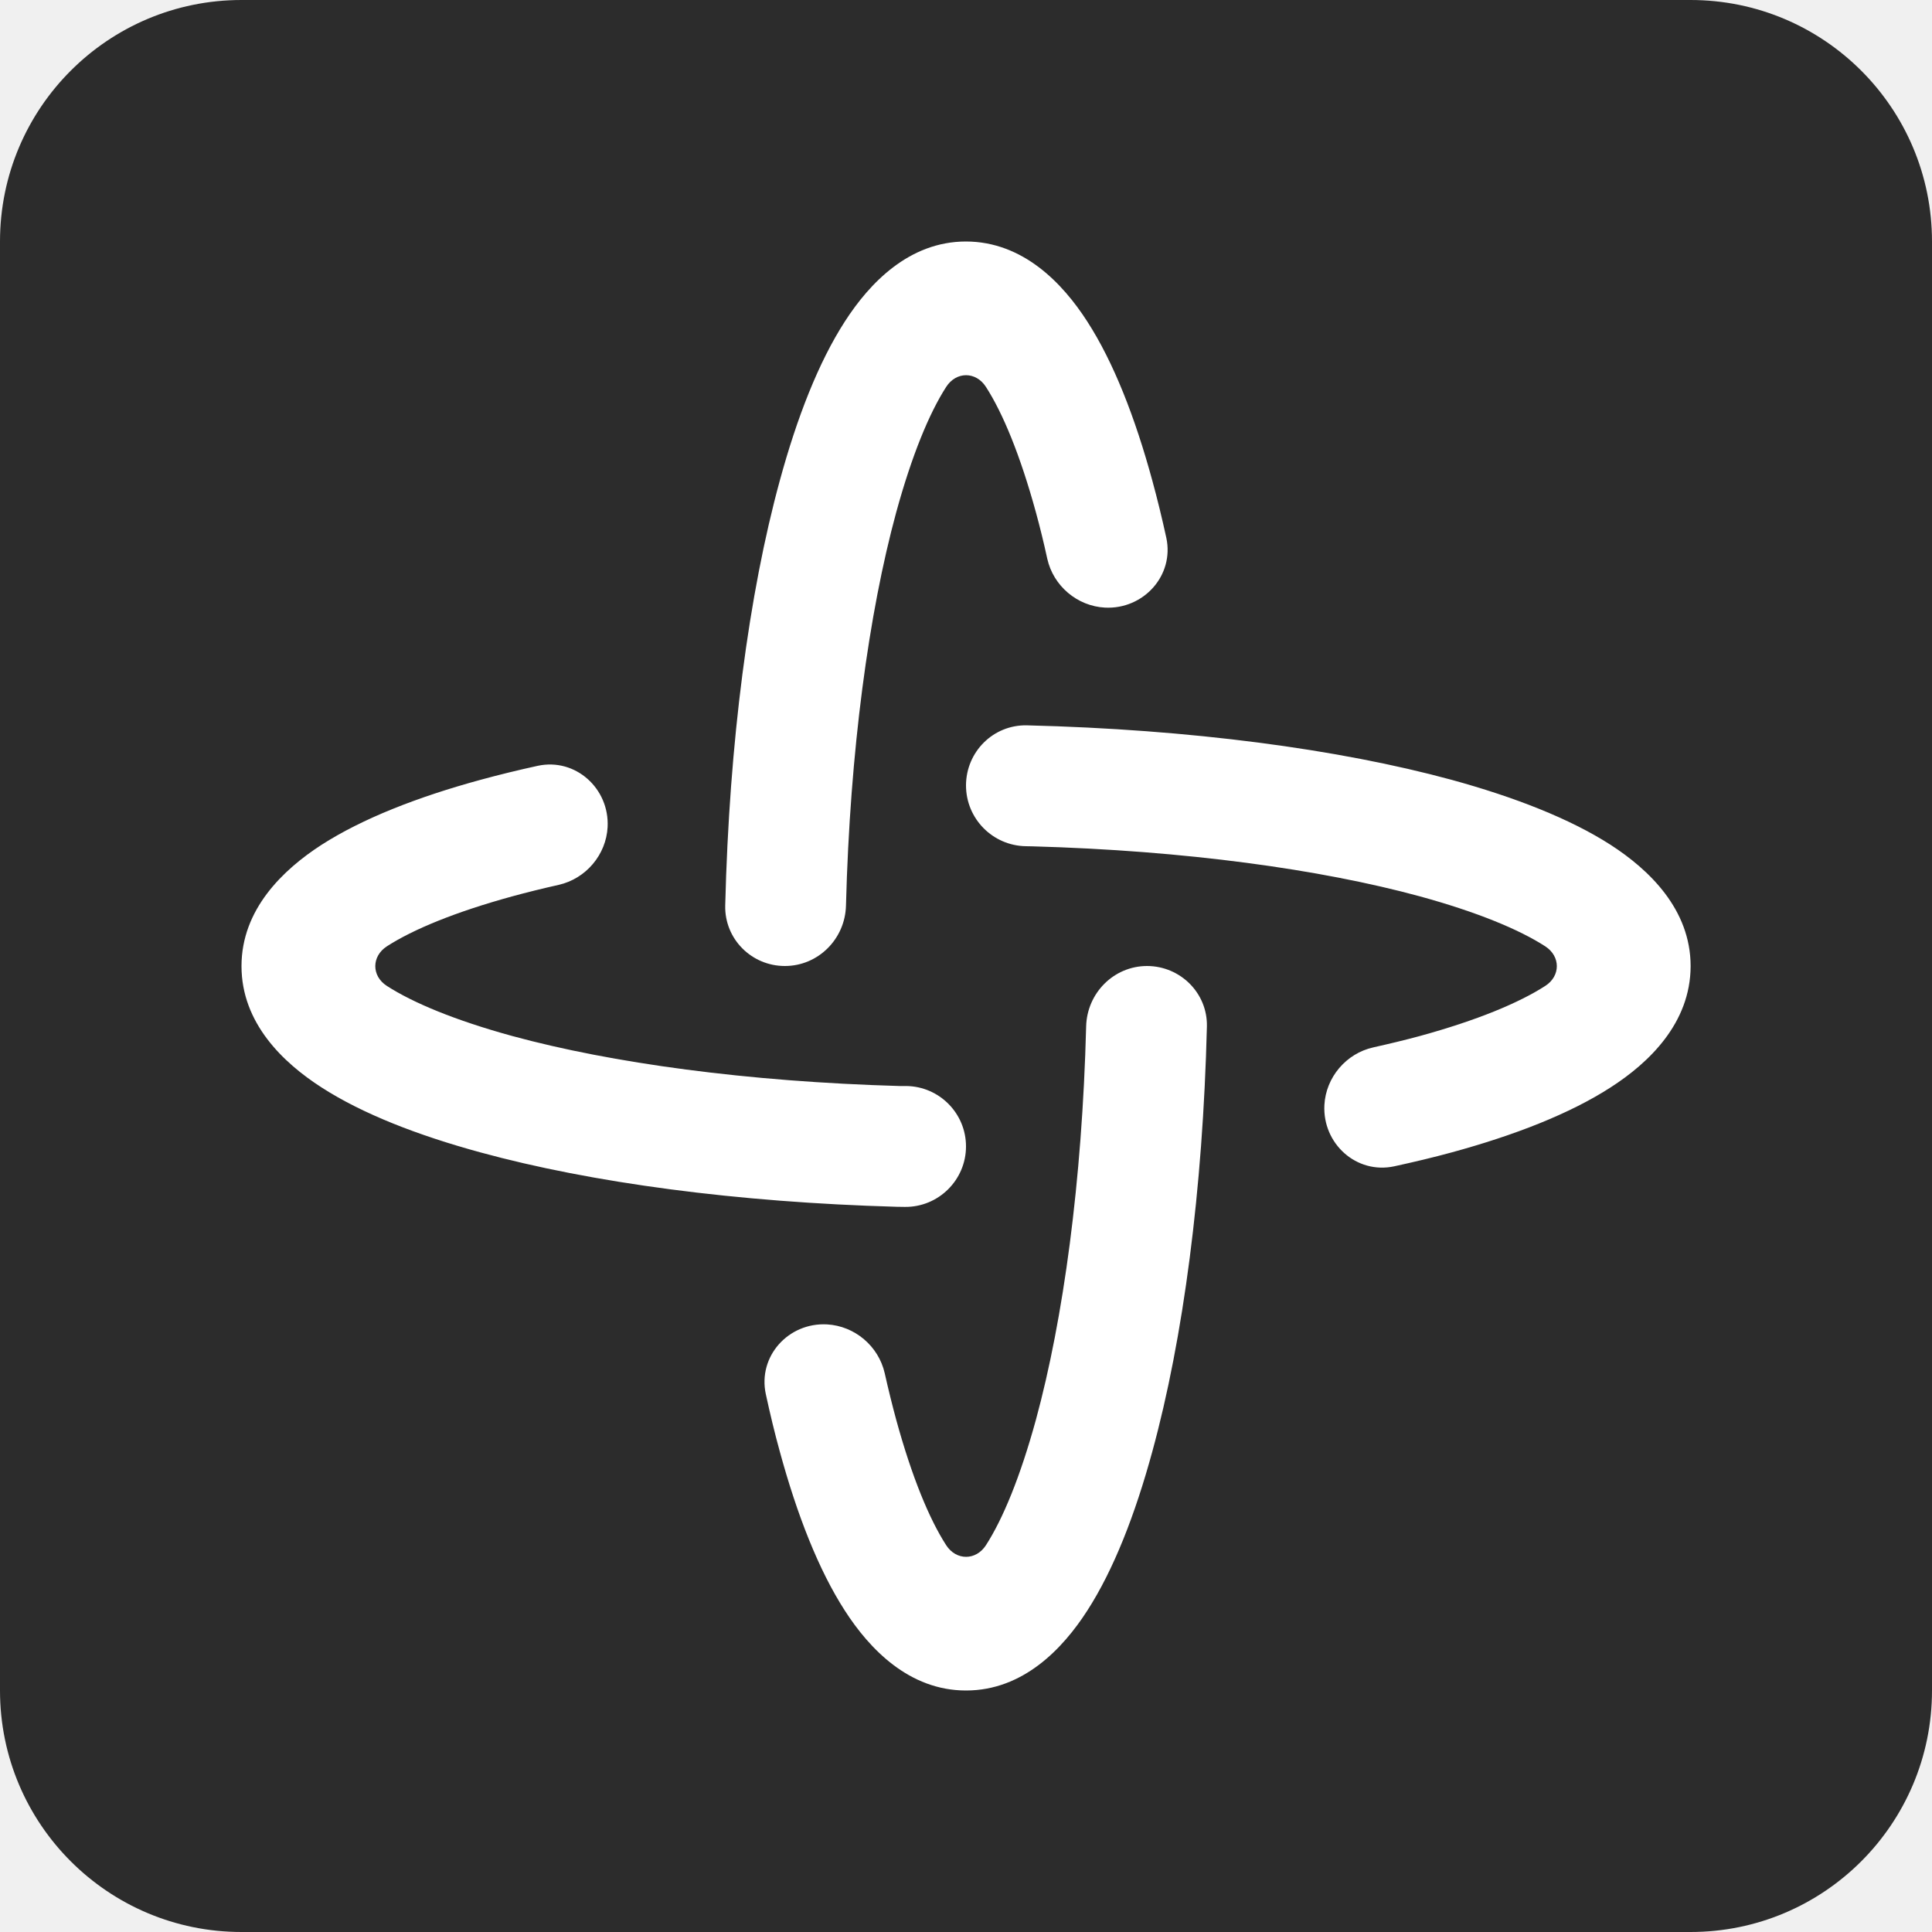
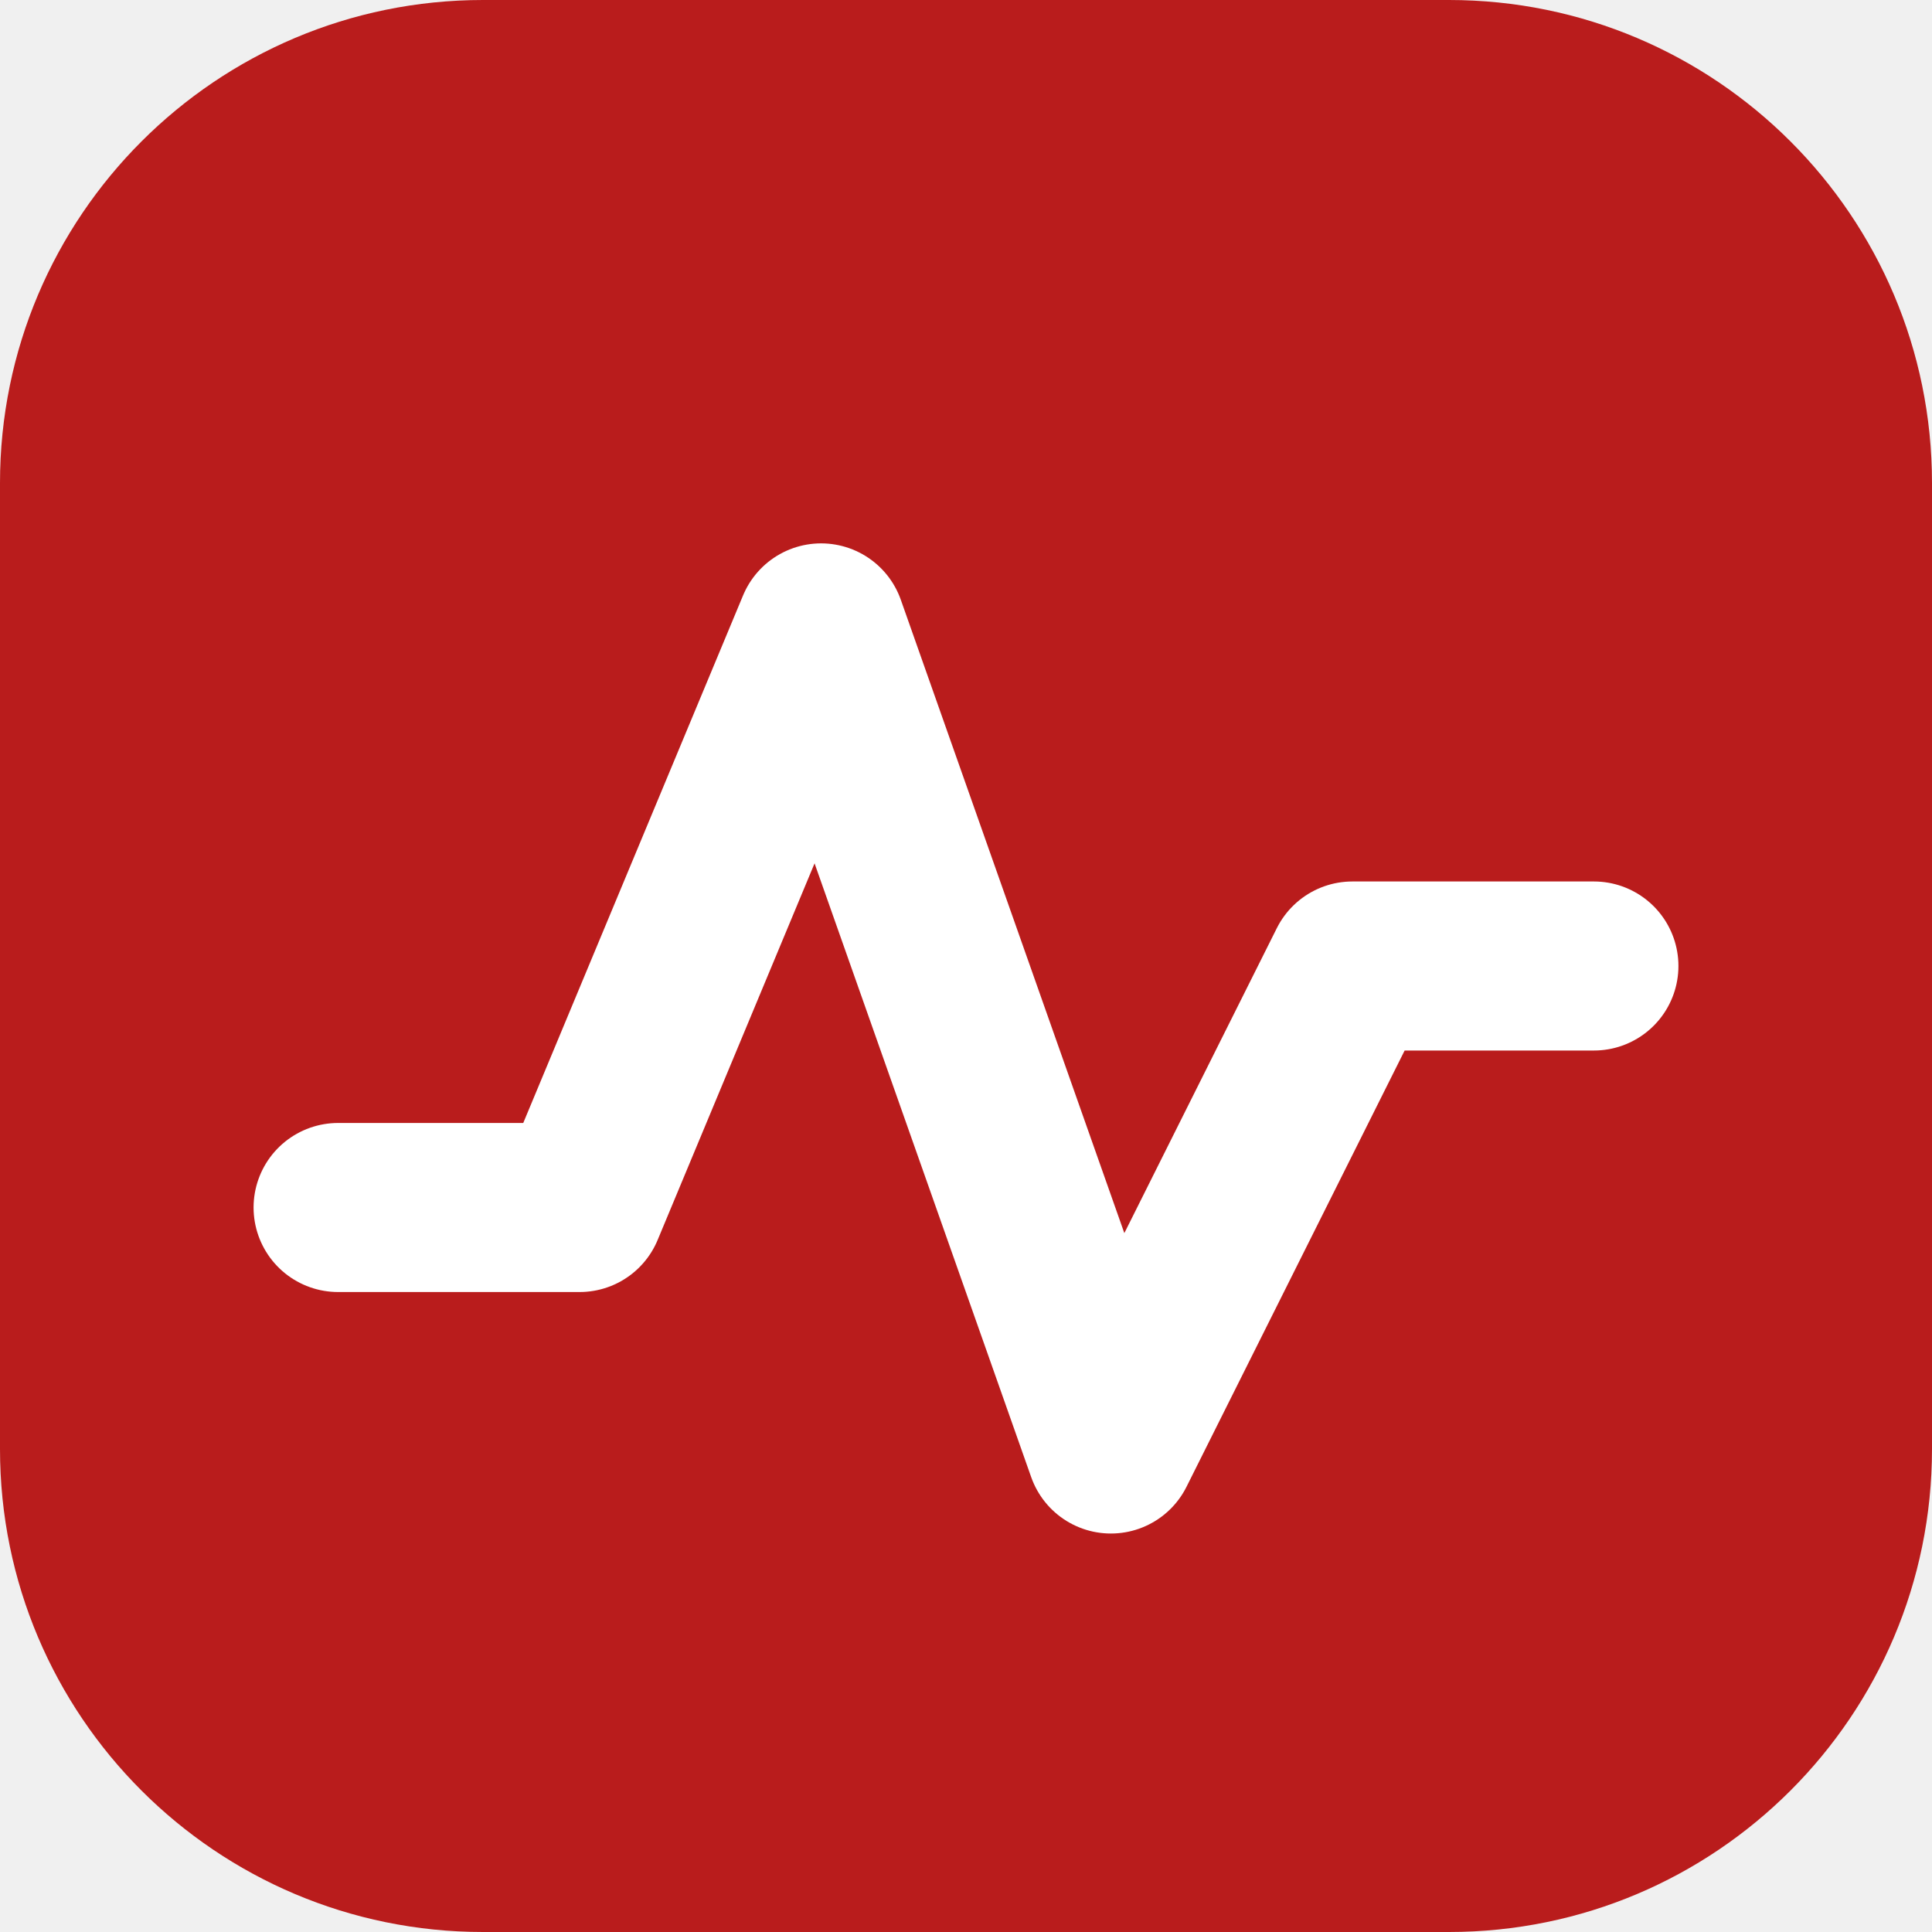
- <svg xmlns="http://www.w3.org/2000/svg" width="16" height="16" viewBox="0 0 16 16" fill="none">
-   <path d="M0 2C0 0.895 0.895 0 2 0H14C15.105 0 16 0.895 16 2V14C16 15.105 15.105 16 14 16H2C0.895 16 0 15.105 0 14V2Z" fill="#2C2C2C" />
-   <path d="M9.5 8C9.776 8.001 10.001 8.225 9.995 8.5C9.962 9.855 9.799 11.086 9.543 12.021C9.401 12.542 9.223 13 9.004 13.339C8.8 13.656 8.472 14 8 14C7.529 14 7.201 13.656 6.997 13.339C6.778 13 6.6 12.542 6.458 12.021C6.416 11.87 6.378 11.711 6.342 11.545C6.275 11.232 6.529 10.951 6.849 10.968C7.079 10.981 7.276 11.148 7.327 11.373C7.357 11.507 7.389 11.636 7.422 11.758C7.552 12.232 7.696 12.58 7.836 12.797C7.919 12.925 8.082 12.925 8.165 12.797C8.305 12.58 8.449 12.232 8.579 11.758C8.806 10.924 8.962 9.784 8.995 8.5C9.002 8.224 9.224 8 9.5 8ZM4.454 6.342C4.766 6.275 5.048 6.53 5.032 6.849C5.02 7.079 4.852 7.277 4.627 7.328C4.493 7.358 4.364 7.39 4.243 7.423C3.769 7.553 3.421 7.697 3.204 7.837C3.076 7.92 3.076 8.083 3.204 8.165C3.421 8.305 3.769 8.45 4.243 8.58C5.066 8.804 6.187 8.958 7.451 8.994H7.507C7.78 8.998 8 9.221 8 9.494C8 9.772 7.772 9.998 7.494 9.995L7.425 9.994C6.101 9.957 4.898 9.795 3.98 9.544C3.459 9.402 3.001 9.224 2.662 9.005C2.345 8.801 2 8.473 2 8.001C2 7.53 2.345 7.202 2.662 6.997C3.001 6.779 3.459 6.6 3.98 6.458C4.13 6.417 4.289 6.378 4.454 6.342ZM8.504 6.007C9.857 6.04 11.087 6.204 12.021 6.458C12.542 6.601 13 6.779 13.339 6.997C13.656 7.202 14.001 7.53 14.001 8.001C14 8.473 13.656 8.801 13.339 9.005C13 9.224 12.542 9.402 12.021 9.544C11.871 9.585 11.711 9.623 11.546 9.659C11.233 9.726 10.952 9.471 10.968 9.152C10.98 8.922 11.148 8.724 11.373 8.674C11.507 8.644 11.636 8.613 11.758 8.58C12.232 8.45 12.58 8.305 12.797 8.165C12.925 8.083 12.925 7.92 12.797 7.837C12.58 7.697 12.232 7.553 11.758 7.423C10.935 7.199 9.814 7.044 8.55 7.009L8.497 7.008C8.221 7.004 8 6.78 8 6.504C8.001 6.226 8.226 6.001 8.504 6.007ZM8 2C8.472 2.001 8.8 2.345 9.004 2.662C9.223 3.001 9.401 3.459 9.543 3.98C9.584 4.13 9.623 4.289 9.659 4.454C9.726 4.766 9.47 5.048 9.151 5.032C8.921 5.02 8.723 4.852 8.673 4.627C8.644 4.493 8.612 4.364 8.579 4.243C8.449 3.769 8.305 3.421 8.165 3.204C8.082 3.075 7.919 3.075 7.836 3.204C7.696 3.421 7.552 3.769 7.422 4.243C7.195 5.077 7.039 6.216 7.006 7.5C6.999 7.776 6.776 8 6.5 8C6.224 8 6 7.776 6.006 7.5C6.039 6.146 6.202 4.915 6.458 3.98C6.6 3.459 6.778 3.001 6.997 2.662C7.201 2.345 7.529 2 8 2Z" fill="white" />
+ <svg xmlns="http://www.w3.org/2000/svg" viewBox="0 0 40 40" fill="none">
+   <rect width="40" height="40" rx="10" fill="#B91C1C" />
+   <path d="M7 25h5l5-12 6 17 5-10h5" stroke="#fff" stroke-width="3.5" stroke-linecap="round" stroke-linejoin="round" />
</svg>
